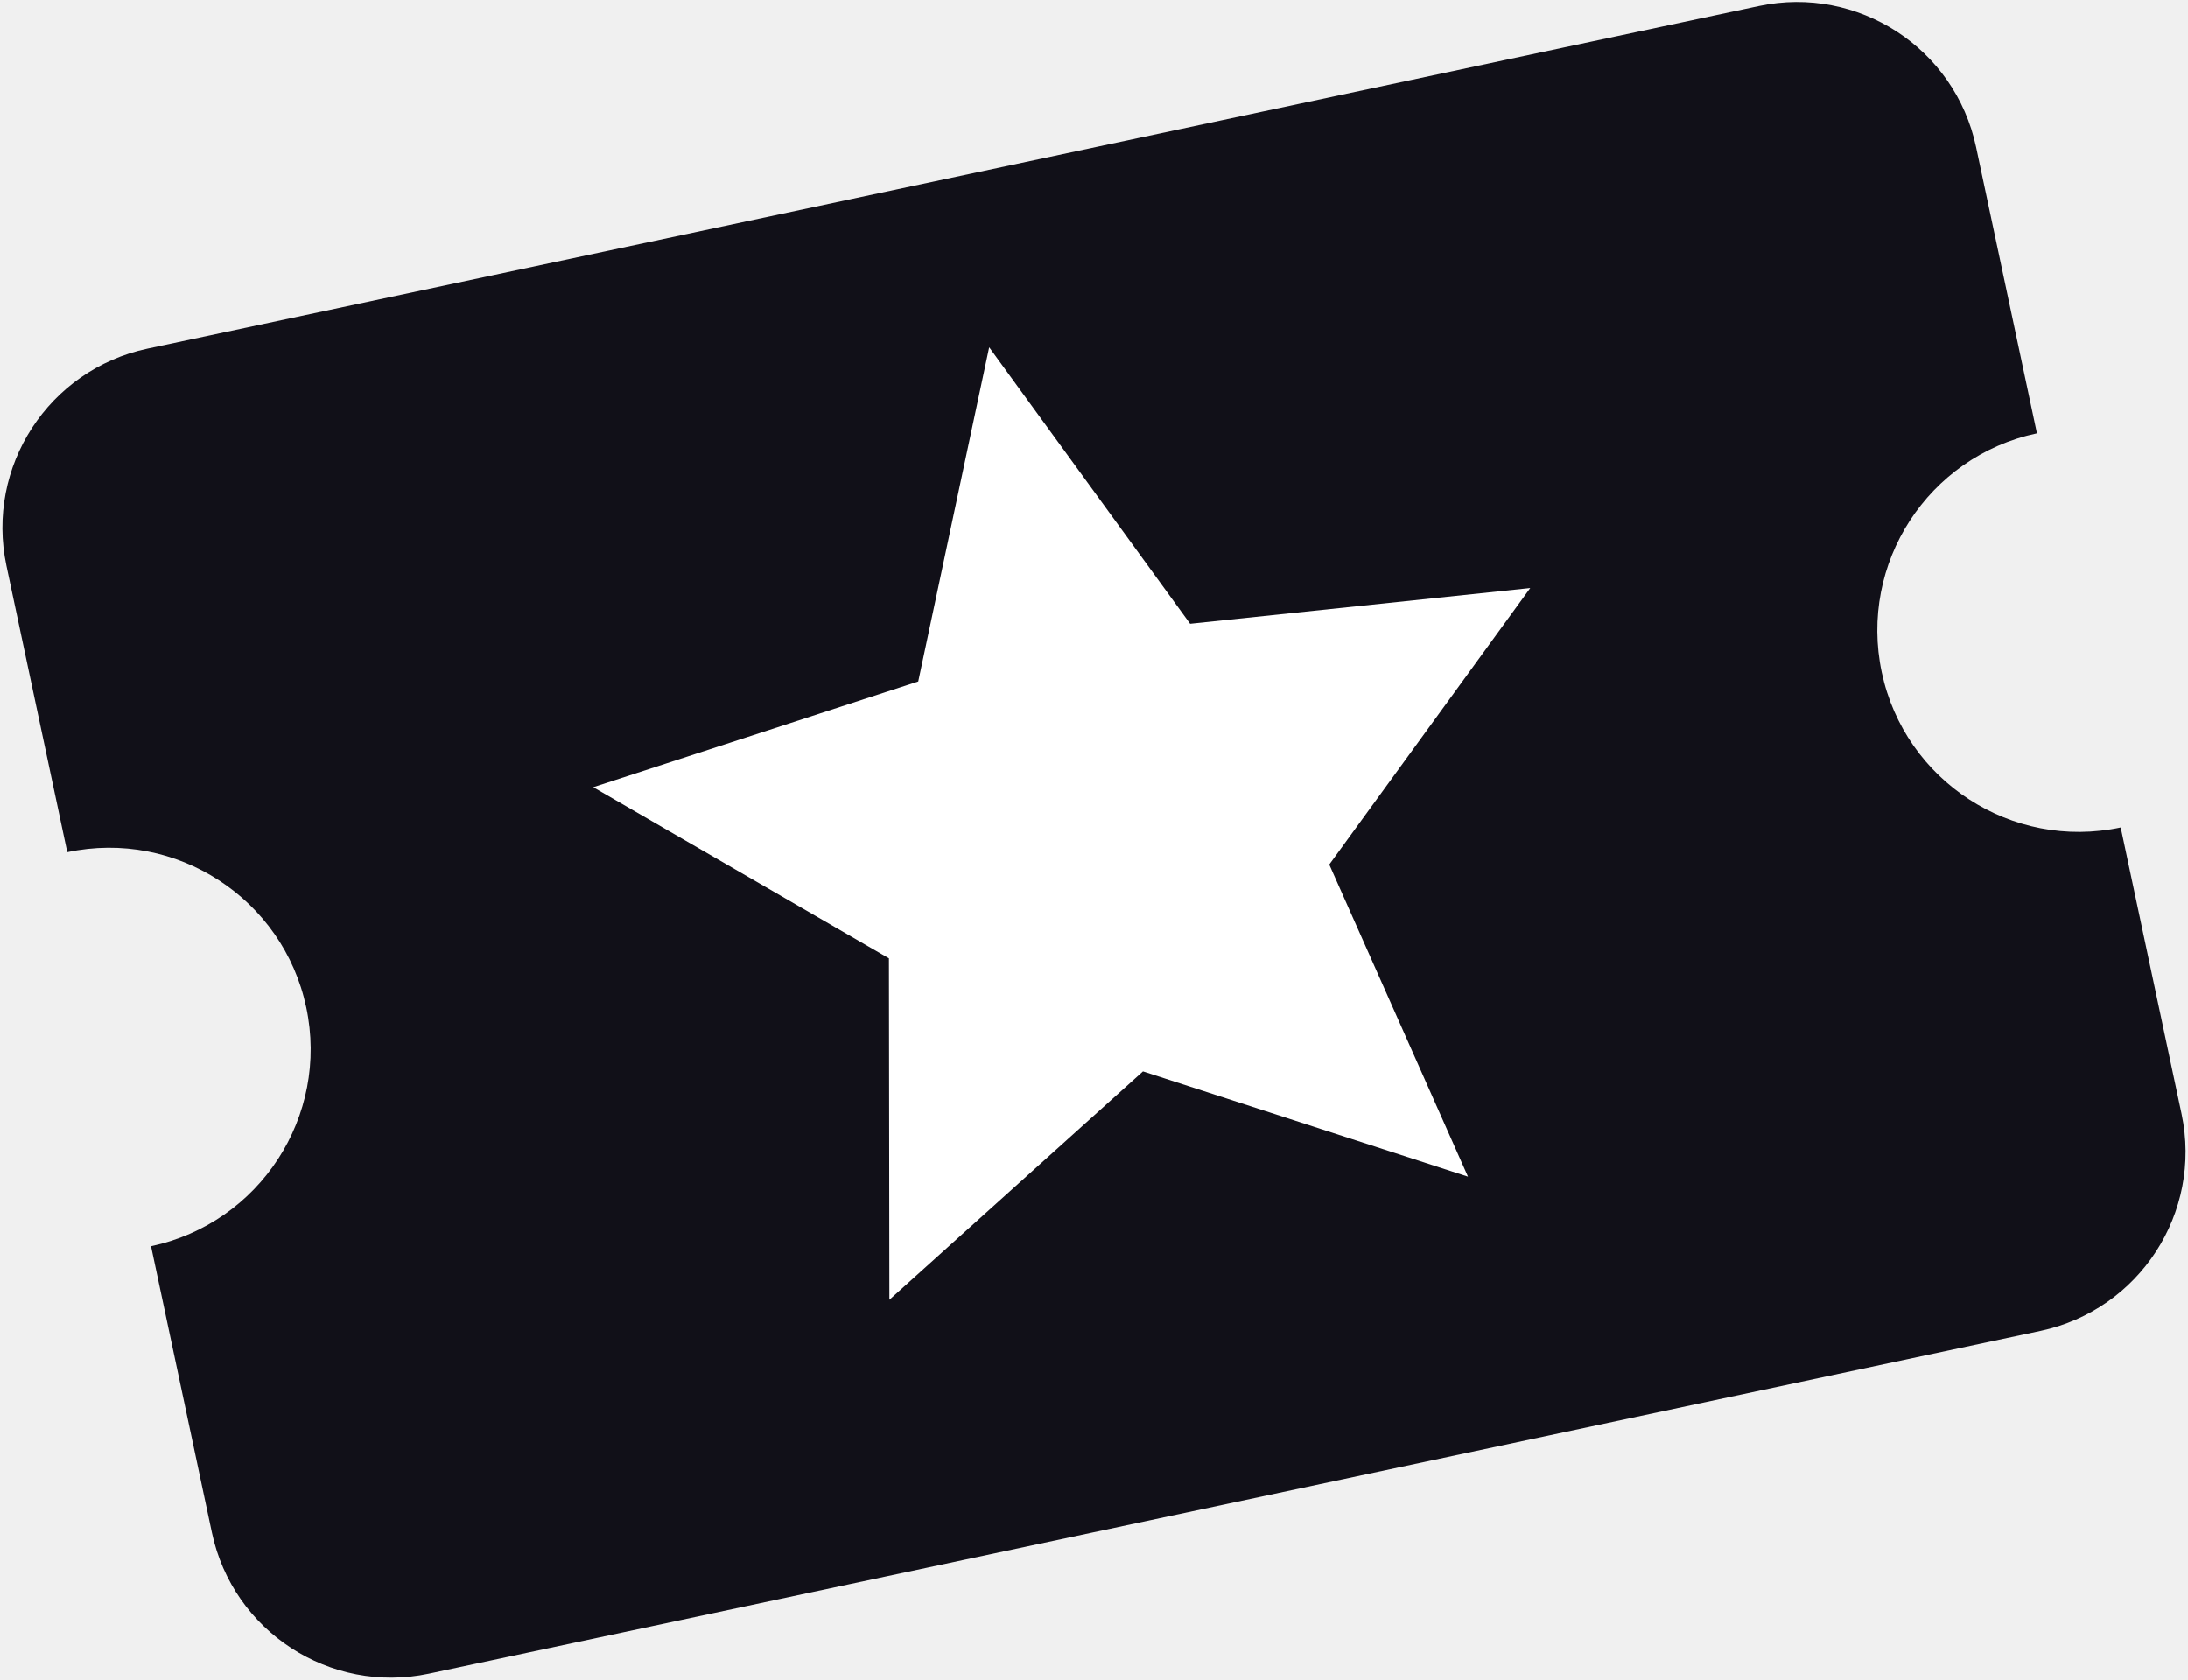
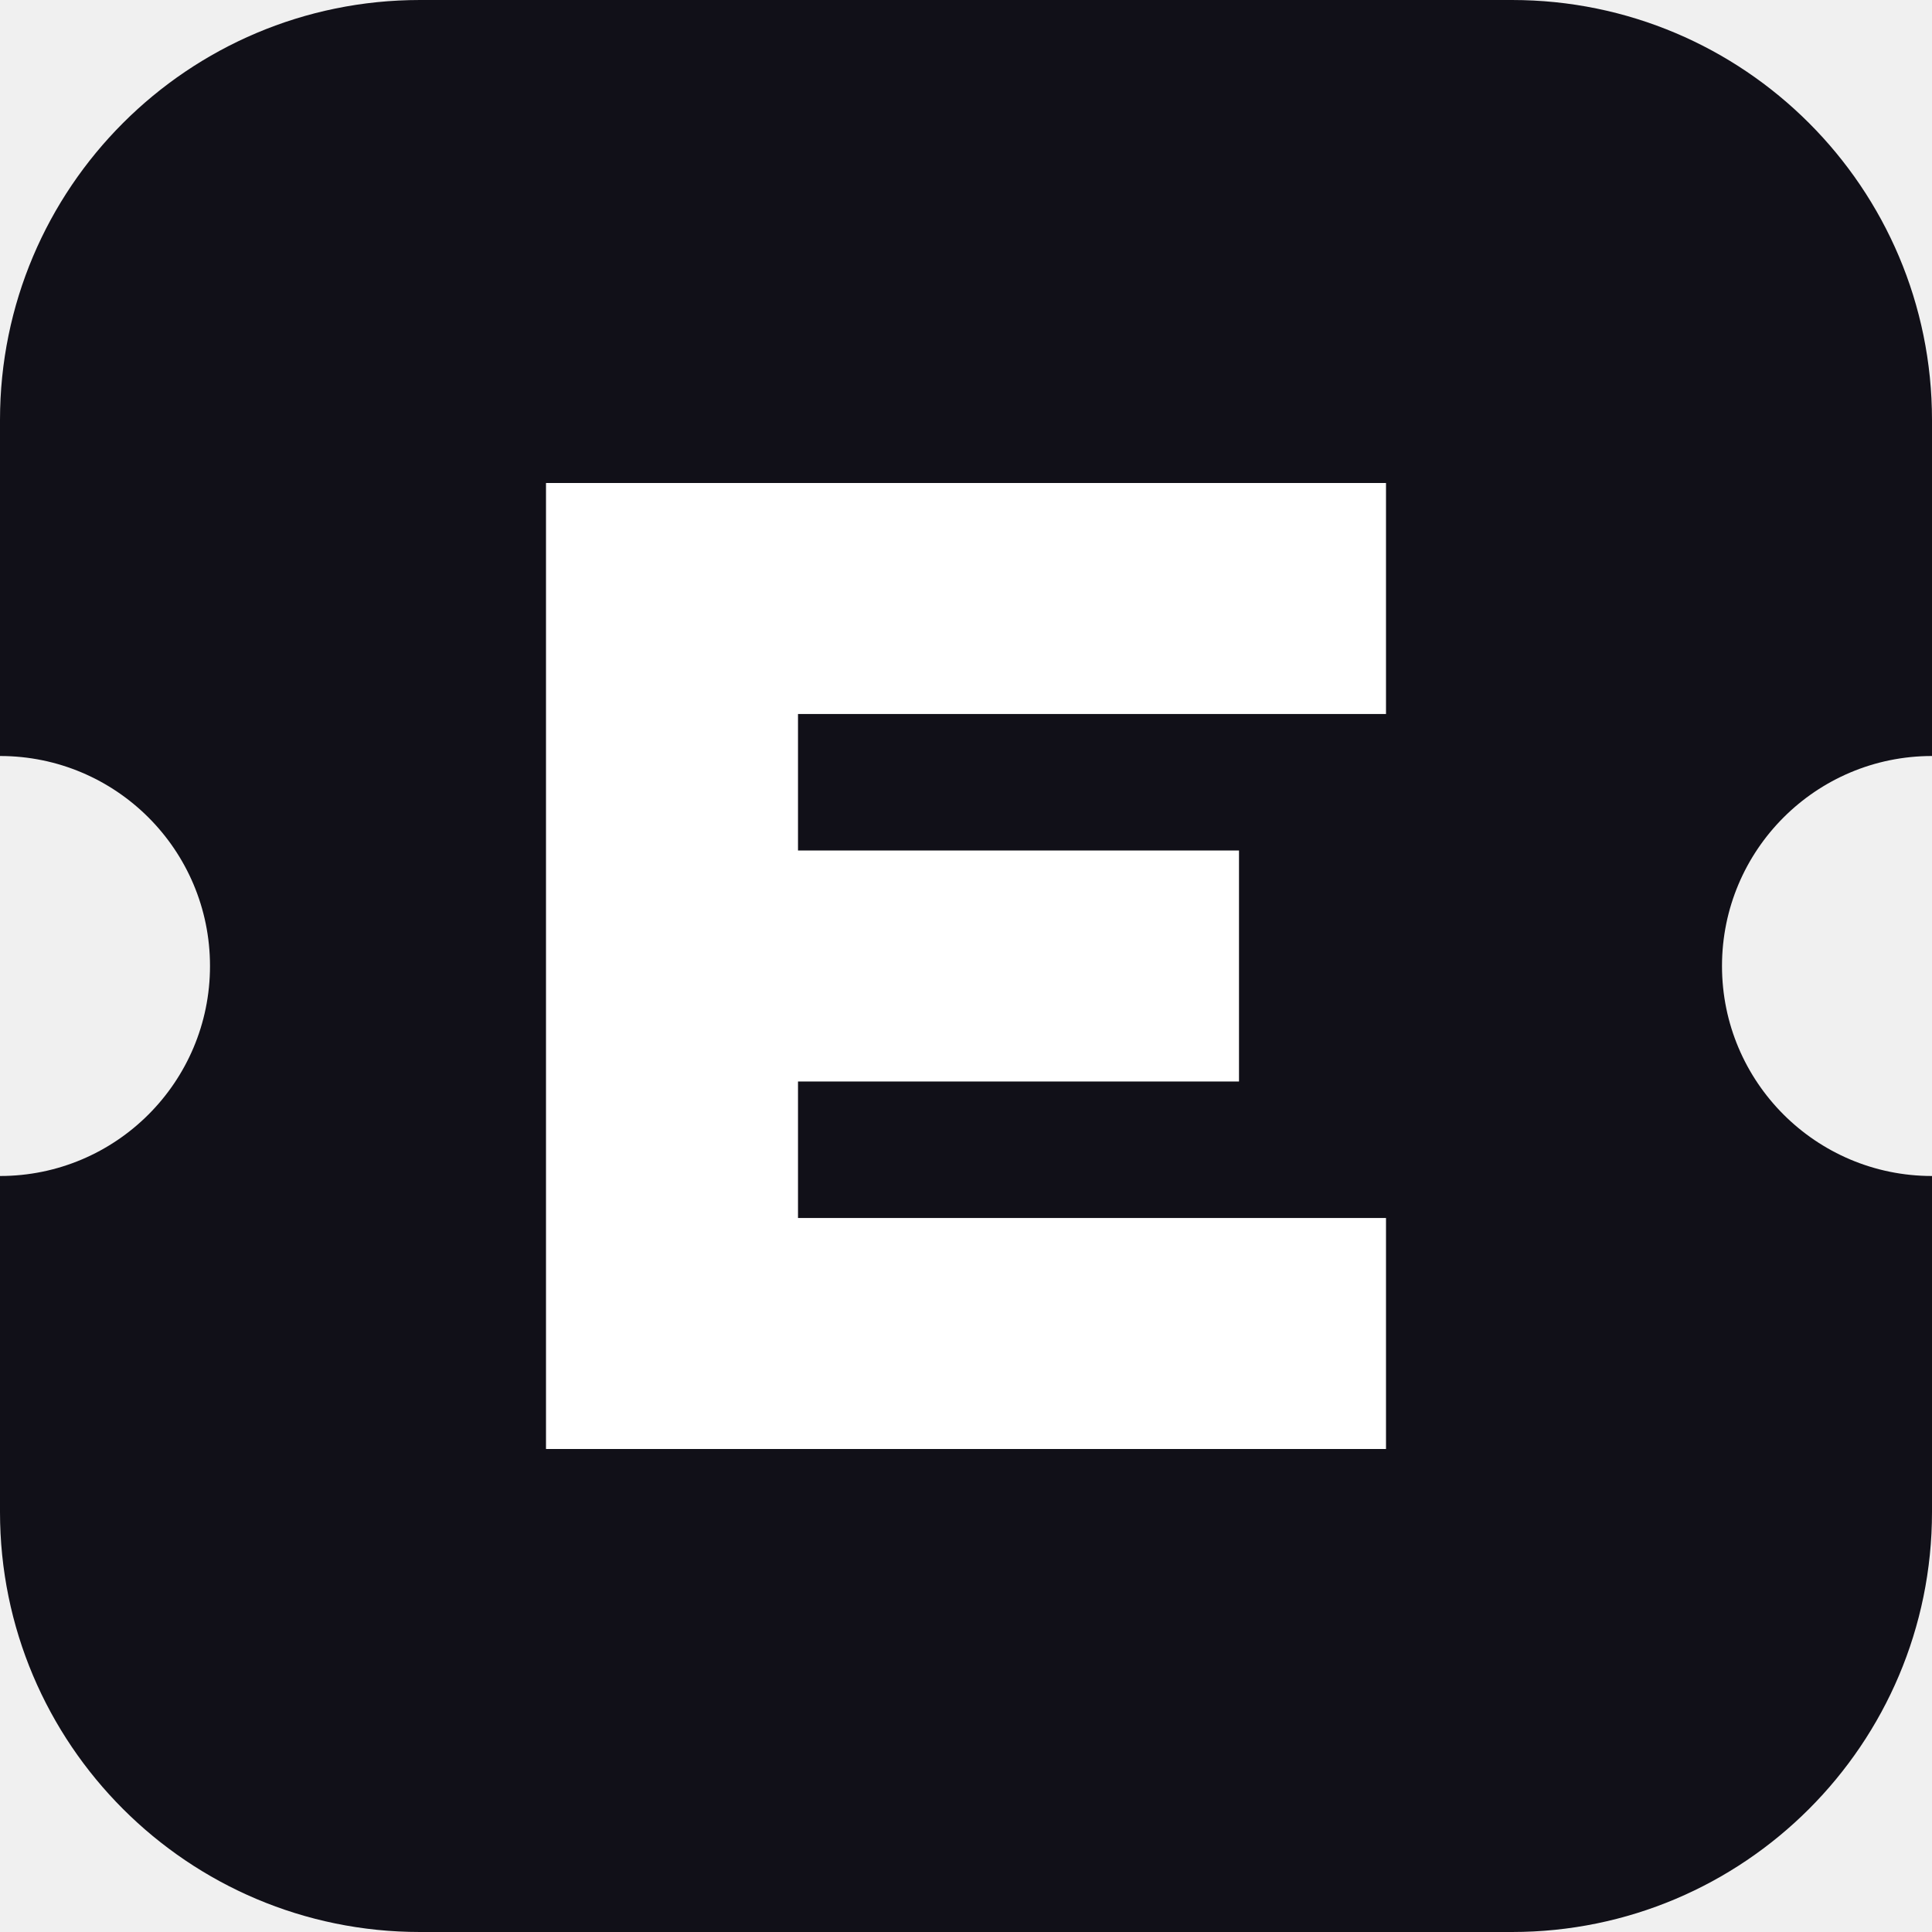
- <svg xmlns="http://www.w3.org/2000/svg" viewBox="0 0 478 367" width="956" height="734">
-   <path d="M32.2 76.2L384.3 1.3A40 40 0 0 1 431.7 32.1L445 94.7A44 44 0 0 0 463.3 180.8L476.6 243.4A40 40 0 0 1 445.8 290.8L93.7 365.7A40 40 0 0 1 46.3 334.9L33 272.3A44 44 0 0 0 14.7 186.2L1.4 123.6A40 40 0 0 1 32.2 76.2Z" fill="#111018" />
-   <path d="M216.1 75.9L260 136.3L334.3 128.5L290.4 188.9L320.7 257.1L249.7 234.1L194.3 284L194.2 209.4L129.6 172L200.6 148.9Z" fill="#FFFFFF" />
+ <svg xmlns="http://www.w3.org/2000/svg" viewBox="0 0 460 460" width="920" height="920">
+   <path d="M100 0H360A100 100 0 0 1 460 100V180A50 50 0 0 0 460 280V360A100 100 0 0 1 360 460H100A100 100 0 0 1 0 360V280A50 50 0 0 0 0 180V100A100 100 0 0 1 100 0Z" fill="#111018" />
+   <path d="M130 115H330V170H190V202.5H295V257.5H190V290H330V345H130Z" fill="#FFFFFF" />
</svg>
